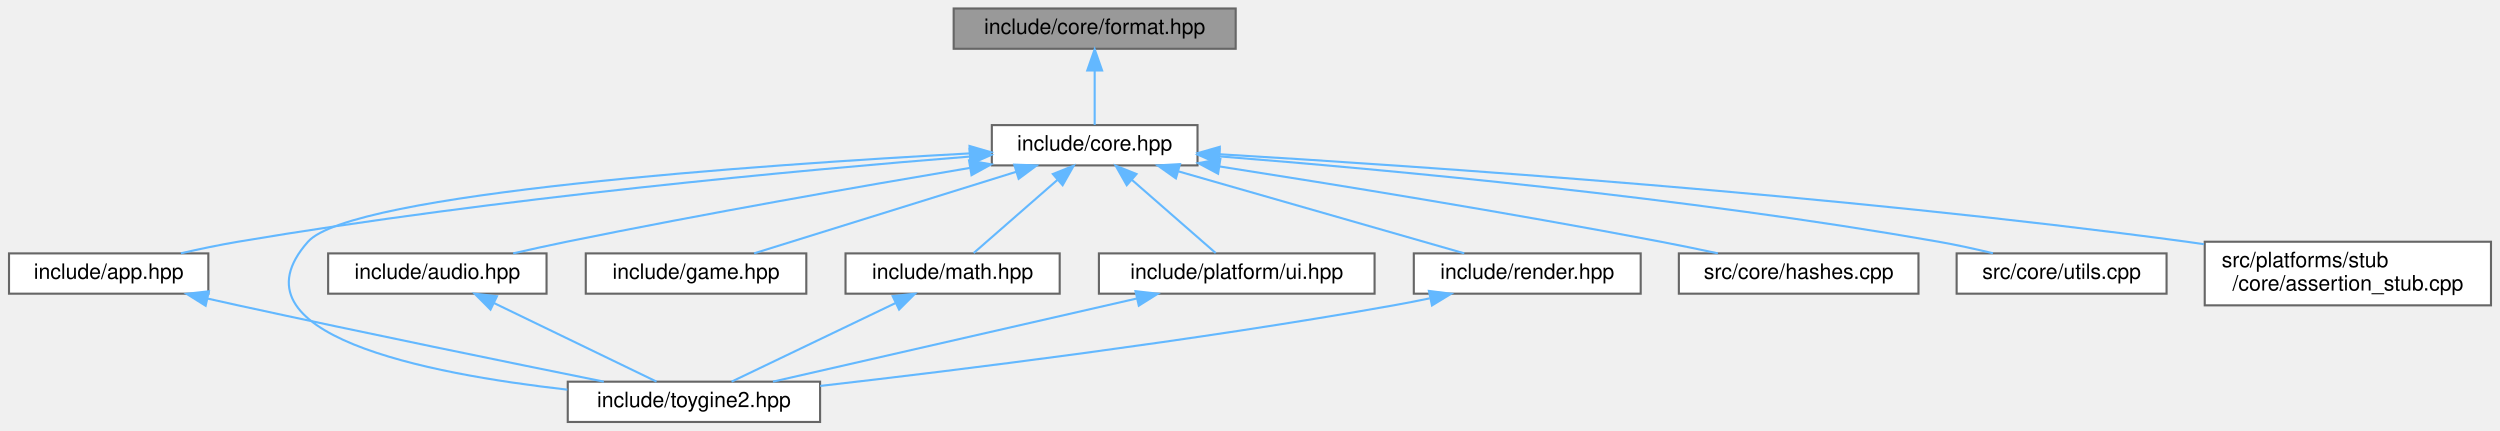
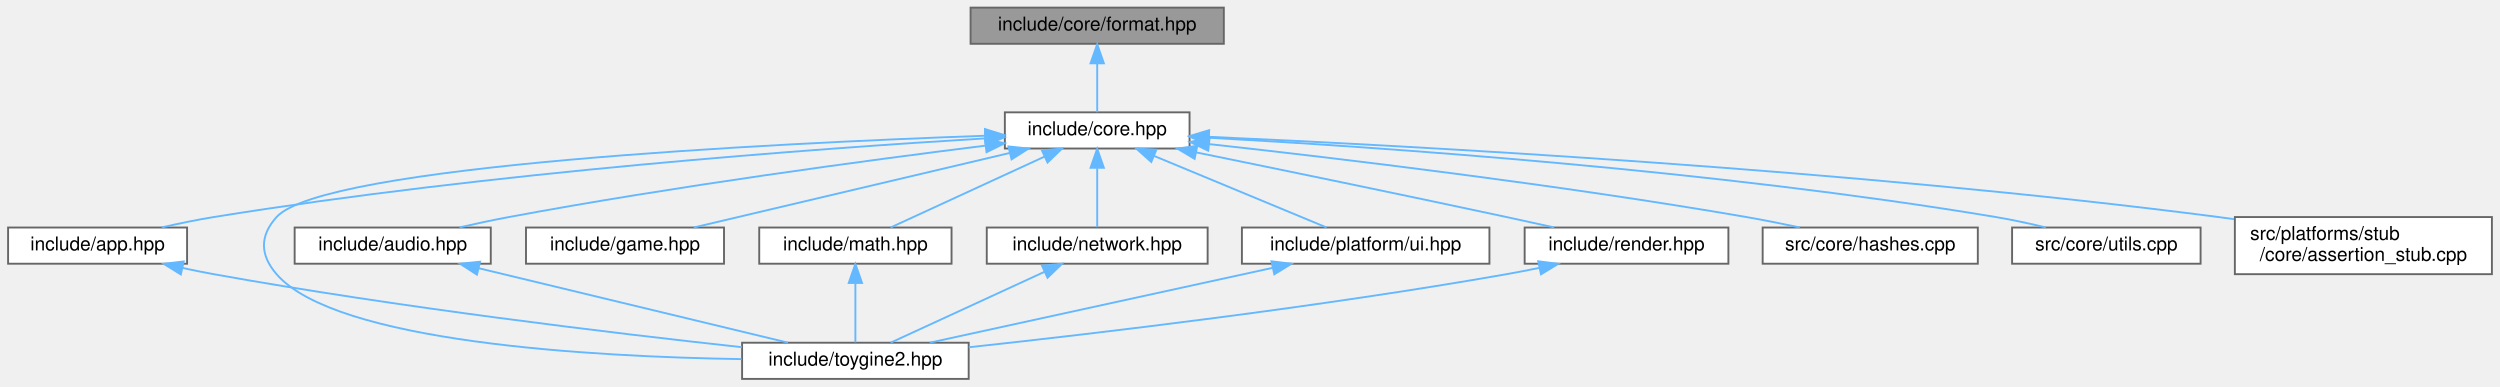
- <svg xmlns="http://www.w3.org/2000/svg" xmlns:xlink="http://www.w3.org/1999/xlink" width="1179pt" height="203pt" viewBox="0.00 0.00 1178.50 203.00">
+ <svg xmlns="http://www.w3.org/2000/svg" xmlns:xlink="http://www.w3.org/1999/xlink" width="1313pt" height="203pt" viewBox="0.00 0.00 1312.50 203.00">
  <g id="graph0" class="graph" transform="scale(1 1) rotate(0) translate(4 199)">
    <g id="Node000001" class="node">
      <g id="a_Node000001">
        <a xlink:title="Compile-time format string validation class.">
-           <polygon fill="#999999" stroke="#666666" points="578.5,-195 445.5,-195 445.5,-176 578.5,-176 578.5,-195" />
-           <text text-anchor="middle" x="512" y="-183" font-family="Helvetica,sans-Serif" font-size="10.00">include/core/format.hpp</text>
+           <polygon fill="#999999" stroke="#666666" points="638.5,-195 505.5,-195 505.5,-176 638.5,-176 638.5,-195" />
+           <text text-anchor="middle" x="572" y="-183" font-family="Helvetica,sans-Serif" font-size="10.00">include/core/format.hpp</text>
        </a>
      </g>
    </g>
    <g id="Node000002" class="node">
      <g id="a_Node000002">
        <a xlink:href="../../da/d47/core_8hpp.html" target="_top" xlink:title="Umbrella header for the engine core module.">
-           <polygon fill="white" stroke="#666666" points="560.5,-140 463.5,-140 463.5,-121 560.5,-121 560.5,-140" />
-           <text text-anchor="middle" x="512" y="-128" font-family="Helvetica,sans-Serif" font-size="10.00">include/core.hpp</text>
+           <polygon fill="white" stroke="#666666" points="620.5,-140 523.5,-140 523.5,-121 620.5,-121 620.5,-140" />
+           <text text-anchor="middle" x="572" y="-128" font-family="Helvetica,sans-Serif" font-size="10.00">include/core.hpp</text>
        </a>
      </g>
    </g>
    <g id="edge1_Node000001_Node000002" class="edge">
      <g id="a_edge1_Node000001_Node000002">
        <a xlink:title=" ">
-           <path fill="none" stroke="#63b8ff" d="M512,-165.66C512,-156.93 512,-146.99 512,-140.09" />
-           <polygon fill="#63b8ff" stroke="#63b8ff" points="508.5,-165.75 512,-175.75 515.5,-165.75 508.5,-165.75" />
+           <path fill="none" stroke="#63b8ff" d="M572,-165.66C572,-156.93 572,-146.99 572,-140.09" />
+           <polygon fill="#63b8ff" stroke="#63b8ff" points="568.5,-165.75 572,-175.75 575.5,-165.75 568.5,-165.75" />
        </a>
      </g>
    </g>
    <g id="Node000003" class="node">
      <g id="a_Node000003">
        <a xlink:href="../../d6/d2c/app_8hpp.html" target="_top" xlink:title="Umbrella header for the engine application module.">
          <polygon fill="white" stroke="#666666" points="94,-79.5 0,-79.5 0,-60.5 94,-60.5 94,-79.5" />
          <text text-anchor="middle" x="47" y="-67.5" font-family="Helvetica,sans-Serif" font-size="10.00">include/app.hpp</text>
        </a>
      </g>
    </g>
    <g id="edge2_Node000002_Node000003" class="edge">
      <g id="a_edge2_Node000002_Node000003">
        <a xlink:title=" ">
-           <path fill="none" stroke="#63b8ff" d="M453.01,-125.16C374.06,-118.86 229.85,-105.62 108,-85 99.22,-83.51 89.8,-81.54 81.06,-79.55" />
-           <polygon fill="#63b8ff" stroke="#63b8ff" points="453,-128.67 463.24,-125.96 453.55,-121.69 453,-128.67" />
+           <path fill="none" stroke="#63b8ff" d="M513.21,-126.32C424.82,-120.98 252.65,-108.43 108,-85 99.1,-83.56 89.56,-81.58 80.72,-79.56" />
+           <polygon fill="#63b8ff" stroke="#63b8ff" points="513.11,-129.82 523.3,-126.92 513.53,-122.83 513.11,-129.82" />
        </a>
      </g>
    </g>
    <g id="Node000004" class="node">
      <g id="a_Node000004">
        <a xlink:href="../../d8/d8c/toygine2_8hpp.html" target="_top" xlink:title="Main umbrella header for the entire ToyGine2 engine.">
-           <polygon fill="white" stroke="#666666" points="382.5,-19 263.5,-19 263.5,0 382.5,0 382.5,-19" />
-           <text text-anchor="middle" x="323" y="-7" font-family="Helvetica,sans-Serif" font-size="10.00">include/toygine2.hpp</text>
-         </a>
-       </g>
-     </g>
-     <g id="edge13_Node000002_Node000004" class="edge">
-       <g id="a_edge13_Node000002_Node000004">
-         <a xlink:title=" ">
-           <path fill="none" stroke="#63b8ff" d="M452.96,-126.65C353.49,-121.23 161.32,-107.91 141,-85 102.25,-41.33 196.47,-22.76 263.32,-15.24" />
-           <polygon fill="#63b8ff" stroke="#63b8ff" points="452.98,-130.15 463.16,-127.19 453.36,-123.16 452.98,-130.15" />
+           <polygon fill="white" stroke="#666666" points="504.5,-19 385.5,-19 385.5,0 504.5,0 504.5,-19" />
+           <text text-anchor="middle" x="445" y="-7" font-family="Helvetica,sans-Serif" font-size="10.00">include/toygine2.hpp</text>
+         </a>
+       </g>
+     </g>
+     <g id="edge15_Node000002_Node000004" class="edge">
+       <g id="a_edge15_Node000002_Node000004">
+         <a xlink:title=" ">
+           <path fill="none" stroke="#63b8ff" d="M513.03,-127.71C400.81,-123.7 165.46,-112.12 141,-85 132.07,-75.1 132.28,-65.09 141,-55 171.91,-19.23 305.75,-11.66 385.17,-10.39" />
+           <polygon fill="#63b8ff" stroke="#63b8ff" points="513.05,-131.22 523.17,-128.07 513.3,-124.22 513.05,-131.22" />
        </a>
      </g>
    </g>
    <g id="Node000005" class="node">
      <g id="a_Node000005">
        <a xlink:href="../../d1/d71/audio_8hpp.html" target="_top" xlink:title="Umbrella header for the audio module (volume types, mixing, etc.).">
          <polygon fill="white" stroke="#666666" points="253.5,-79.5 150.5,-79.5 150.5,-60.5 253.5,-60.5 253.5,-79.5" />
          <text text-anchor="middle" x="202" y="-67.5" font-family="Helvetica,sans-Serif" font-size="10.00">include/audio.hpp</text>
        </a>
      </g>
    </g>
    <g id="edge4_Node000002_Node000005" class="edge">
      <g id="a_edge4_Node000002_Node000005">
        <a xlink:title=" ">
-           <path fill="none" stroke="#63b8ff" d="M453.11,-119.81C402.55,-111.29 327.81,-98.22 263,-85 254.8,-83.33 246.02,-81.39 237.74,-79.51" />
-           <polygon fill="#63b8ff" stroke="#63b8ff" points="452.76,-123.3 463.2,-121.5 453.92,-116.39 452.76,-123.3" />
+           <path fill="none" stroke="#63b8ff" d="M513.32,-122.52C450.99,-114.75 349.68,-101.16 263,-85 254.56,-83.43 245.52,-81.49 237.06,-79.57" />
+           <polygon fill="#63b8ff" stroke="#63b8ff" points="513.01,-126 523.36,-123.76 513.87,-119.06 513.01,-126" />
        </a>
      </g>
    </g>
    <g id="Node000006" class="node">
      <g id="a_Node000006">
        <a xlink:href="../../d8/d39/game_8hpp.html" target="_top" xlink:title="Umbrella header for the game module.">
          <polygon fill="white" stroke="#666666" points="376,-79.5 272,-79.5 272,-60.5 376,-60.5 376,-79.5" />
          <text text-anchor="middle" x="324" y="-67.5" font-family="Helvetica,sans-Serif" font-size="10.00">include/game.hpp</text>
        </a>
      </g>
    </g>
    <g id="edge6_Node000002_Node000006" class="edge">
      <g id="a_edge6_Node000002_Node000006">
        <a xlink:title=" ">
-           <path fill="none" stroke="#63b8ff" d="M474.92,-117.96C438.56,-106.65 383.97,-89.66 351.37,-79.52" />
-           <polygon fill="#63b8ff" stroke="#63b8ff" points="474.07,-121.36 484.66,-120.99 476.15,-114.68 474.07,-121.36" />
+           <path fill="none" stroke="#63b8ff" d="M526.13,-118.68C478.21,-107.38 404.02,-89.88 360.1,-79.52" />
+           <polygon fill="#63b8ff" stroke="#63b8ff" points="525.4,-122.1 535.94,-120.99 527.01,-115.29 525.4,-122.1" />
        </a>
      </g>
    </g>
    <g id="Node000007" class="node">
      <g id="a_Node000007">
        <a xlink:href="../../d4/d78/math_8hpp.html" target="_top" xlink:title="Umbrella header for the engine mathematics module.">
          <polygon fill="white" stroke="#666666" points="495.5,-79.5 394.5,-79.5 394.5,-60.5 495.5,-60.5 495.5,-79.5" />
          <text text-anchor="middle" x="445" y="-67.5" font-family="Helvetica,sans-Serif" font-size="10.00">include/math.hpp</text>
        </a>
      </g>
    </g>
    <g id="edge7_Node000002_Node000007" class="edge">
      <g id="a_edge7_Node000002_Node000007">
        <a xlink:title=" ">
-           <path fill="none" stroke="#63b8ff" d="M494.5,-114.22C481.9,-103.21 465.33,-88.75 454.93,-79.67" />
-           <polygon fill="#63b8ff" stroke="#63b8ff" points="492.28,-116.93 502.11,-120.87 496.88,-111.65 492.28,-116.93" />
+           <path fill="none" stroke="#63b8ff" d="M544.39,-116.78C519.88,-105.49 484.76,-89.31 463.49,-79.52" />
+           <polygon fill="#63b8ff" stroke="#63b8ff" points="542.99,-119.99 553.53,-120.99 545.91,-113.63 542.99,-119.99" />
        </a>
      </g>
    </g>
    <g id="Node000008" class="node">
      <g id="a_Node000008">
-         <a xlink:href="../../de/dd6/ui_8hpp.html" target="_top" xlink:title="Umbrella header for platform UI types.">
-           <polygon fill="white" stroke="#666666" points="644,-79.5 514,-79.5 514,-60.5 644,-60.5 644,-79.5" />
-           <text text-anchor="middle" x="579" y="-67.5" font-family="Helvetica,sans-Serif" font-size="10.00">include/platform/ui.hpp</text>
+         <a xlink:href="../../d6/d67/network_8hpp.html" target="_top" xlink:title="Umbrella header for the network module.">
+           <polygon fill="white" stroke="#666666" points="630,-79.5 514,-79.5 514,-60.5 630,-60.5 630,-79.5" />
+           <text text-anchor="middle" x="572" y="-67.5" font-family="Helvetica,sans-Serif" font-size="10.00">include/network.hpp</text>
        </a>
      </g>
    </g>
    <g id="edge9_Node000002_Node000008" class="edge">
      <g id="a_edge9_Node000002_Node000008">
        <a xlink:title=" ">
-           <path fill="none" stroke="#63b8ff" d="M529.5,-114.22C542.1,-103.21 558.67,-88.75 569.07,-79.67" />
-           <polygon fill="#63b8ff" stroke="#63b8ff" points="527.12,-111.65 521.89,-120.87 531.72,-116.93 527.12,-111.65" />
+           <path fill="none" stroke="#63b8ff" d="M572,-110.66C572,-100.24 572,-87.8 572,-79.67" />
+           <polygon fill="#63b8ff" stroke="#63b8ff" points="568.5,-110.87 572,-120.87 575.5,-110.87 568.5,-110.87" />
        </a>
      </g>
    </g>
    <g id="Node000009" class="node">
      <g id="a_Node000009">
-         <a xlink:href="../../d6/d4b/render_8hpp.html" target="_top" xlink:title="Umbrella header for the render module.">
-           <polygon fill="white" stroke="#666666" points="769.5,-79.5 662.5,-79.5 662.5,-60.5 769.5,-60.5 769.5,-79.5" />
-           <text text-anchor="middle" x="716" y="-67.5" font-family="Helvetica,sans-Serif" font-size="10.00">include/render.hpp</text>
+         <a xlink:href="../../de/dd6/ui_8hpp.html" target="_top" xlink:title="Umbrella header for platform UI types.">
+           <polygon fill="white" stroke="#666666" points="778,-79.5 648,-79.5 648,-60.5 778,-60.5 778,-79.5" />
+           <text text-anchor="middle" x="713" y="-67.5" font-family="Helvetica,sans-Serif" font-size="10.00">include/platform/ui.hpp</text>
        </a>
      </g>
    </g>
    <g id="edge11_Node000002_Node000009" class="edge">
      <g id="a_edge11_Node000002_Node000009">
        <a xlink:title=" ">
-           <path fill="none" stroke="#63b8ff" d="M551.48,-118.18C590.93,-106.87 650.7,-89.72 686.3,-79.52" />
-           <polygon fill="#63b8ff" stroke="#63b8ff" points="550.31,-114.87 541.66,-120.99 552.24,-121.6 550.31,-114.87" />
+           <path fill="none" stroke="#63b8ff" d="M601.93,-117.08C629.17,-105.78 668.65,-89.4 692.47,-79.52" />
+           <polygon fill="#63b8ff" stroke="#63b8ff" points="600.4,-113.93 592.5,-120.99 603.08,-120.39 600.4,-113.93" />
        </a>
      </g>
    </g>
    <g id="Node000010" class="node">
      <g id="a_Node000010">
-         <a xlink:href="../../db/d2d/hashes_8cpp.html" target="_top" xlink:title="Implementation of CRC hash functions with lookup tables for optimal performance.">
-           <polygon fill="white" stroke="#666666" points="900.5,-79.5 787.5,-79.5 787.5,-60.5 900.5,-60.5 900.5,-79.5" />
-           <text text-anchor="middle" x="844" y="-67.5" font-family="Helvetica,sans-Serif" font-size="10.00">src/core/hashes.cpp</text>
-         </a>
-       </g>
-     </g>
-     <g id="edge14_Node000002_Node000010" class="edge">
-       <g id="a_edge14_Node000002_Node000010">
-         <a xlink:title=" ">
-           <path fill="none" stroke="#63b8ff" d="M570.96,-120.49C625.16,-112.01 707.66,-98.62 779,-85 787.73,-83.33 797.09,-81.4 805.91,-79.52" />
-           <polygon fill="#63b8ff" stroke="#63b8ff" points="570.19,-117.07 560.84,-122.07 571.26,-123.98 570.19,-117.07" />
+         <a xlink:href="../../d6/d4b/render_8hpp.html" target="_top" xlink:title="Umbrella header for the render module.">
+           <polygon fill="white" stroke="#666666" points="903.5,-79.5 796.5,-79.5 796.5,-60.5 903.5,-60.5 903.5,-79.5" />
+           <text text-anchor="middle" x="850" y="-67.5" font-family="Helvetica,sans-Serif" font-size="10.00">include/render.hpp</text>
+         </a>
+       </g>
+     </g>
+     <g id="edge13_Node000002_Node000010" class="edge">
+       <g id="a_edge13_Node000002_Node000010">
+         <a xlink:title=" ">
+           <path fill="none" stroke="#63b8ff" d="M623.86,-118.99C667.43,-110.1 731.33,-96.95 787,-85 795.11,-83.26 803.79,-81.36 812.04,-79.53" />
+           <polygon fill="#63b8ff" stroke="#63b8ff" points="623.16,-115.56 614.06,-120.98 624.56,-122.42 623.16,-115.56" />
        </a>
      </g>
    </g>
    <g id="Node000011" class="node">
      <g id="a_Node000011">
-         <a xlink:href="../../de/d06/utils_8cpp.html" target="_top" xlink:title="Implementation of core utility functions for string manipulation, encoding conversion,...">
-           <polygon fill="white" stroke="#666666" points="1017.5,-79.5 918.5,-79.5 918.5,-60.5 1017.5,-60.5 1017.5,-79.5" />
-           <text text-anchor="middle" x="968" y="-67.5" font-family="Helvetica,sans-Serif" font-size="10.00">src/core/utils.cpp</text>
-         </a>
-       </g>
-     </g>
-     <g id="edge15_Node000002_Node000011" class="edge">
-       <g id="a_edge15_Node000002_Node000011">
-         <a xlink:title=" ">
-           <path fill="none" stroke="#63b8ff" d="M570.79,-125.25C648.74,-119.08 790.4,-106.04 910,-85 918.37,-83.53 927.32,-81.56 935.63,-79.57" />
-           <polygon fill="#63b8ff" stroke="#63b8ff" points="570.38,-121.77 560.68,-126.04 570.92,-128.75 570.38,-121.77" />
+         <a xlink:href="../../db/d2d/hashes_8cpp.html" target="_top" xlink:title="Implementation of CRC hash functions with lookup tables for optimal performance.">
+           <polygon fill="white" stroke="#666666" points="1034.5,-79.5 921.5,-79.5 921.5,-60.5 1034.5,-60.5 1034.5,-79.5" />
+           <text text-anchor="middle" x="978" y="-67.5" font-family="Helvetica,sans-Serif" font-size="10.00">src/core/hashes.cpp</text>
+         </a>
+       </g>
+     </g>
+     <g id="edge16_Node000002_Node000011" class="edge">
+       <g id="a_edge16_Node000002_Node000011">
+         <a xlink:title=" ">
+           <path fill="none" stroke="#63b8ff" d="M630.87,-123.31C699.01,-115.8 814.51,-102 913,-85 922.1,-83.43 931.86,-81.47 940.98,-79.53" />
+           <polygon fill="#63b8ff" stroke="#63b8ff" points="630.31,-119.85 620.75,-124.42 631.08,-126.81 630.31,-119.85" />
        </a>
      </g>
    </g>
    <g id="Node000012" class="node">
      <g id="a_Node000012">
+         <a xlink:href="../../de/d06/utils_8cpp.html" target="_top" xlink:title="Implementation of core utility functions for string manipulation, encoding conversion,...">
+           <polygon fill="white" stroke="#666666" points="1151.5,-79.5 1052.5,-79.5 1052.5,-60.5 1151.5,-60.5 1151.5,-79.5" />
+           <text text-anchor="middle" x="1102" y="-67.5" font-family="Helvetica,sans-Serif" font-size="10.00">src/core/utils.cpp</text>
+         </a>
+       </g>
+     </g>
+     <g id="edge17_Node000002_Node000012" class="edge">
+       <g id="a_edge17_Node000002_Node000012">
+         <a xlink:title=" ">
+           <path fill="none" stroke="#63b8ff" d="M630.77,-126.66C720.4,-121.73 896.41,-109.64 1044,-85 1052.58,-83.57 1061.78,-81.57 1070.26,-79.53" />
+           <polygon fill="#63b8ff" stroke="#63b8ff" points="630.33,-123.18 620.54,-127.22 630.71,-130.17 630.33,-123.18" />
+         </a>
+       </g>
+     </g>
+     <g id="Node000013" class="node">
+       <g id="a_Node000013">
        <a xlink:href="../../d7/d90/assertion__stub_8cpp.html" target="_top" xlink:title="Stub implementation of assertion system for platforms without native assertion support.">
-           <polygon fill="white" stroke="#666666" points="1170.5,-85 1035.5,-85 1035.5,-55 1170.5,-55 1170.5,-85" />
-           <text text-anchor="start" x="1043.5" y="-73" font-family="Helvetica,sans-Serif" font-size="10.00">src/platforms/stub</text>
-           <text text-anchor="middle" x="1103" y="-62" font-family="Helvetica,sans-Serif" font-size="10.00">/core/assertion_stub.cpp</text>
-         </a>
-       </g>
-     </g>
-     <g id="edge16_Node000002_Node000012" class="edge">
-       <g id="a_edge16_Node000002_Node000012">
-         <a xlink:title=" ">
-           <path fill="none" stroke="#63b8ff" d="M570.89,-126.26C666.77,-120.56 862.46,-107.21 1027,-85 1029.66,-84.64 1032.37,-84.25 1035.1,-83.84" />
-           <polygon fill="#63b8ff" stroke="#63b8ff" points="570.59,-122.77 560.81,-126.85 571,-129.76 570.59,-122.77" />
+           <polygon fill="white" stroke="#666666" points="1304.5,-85 1169.5,-85 1169.5,-55 1304.5,-55 1304.5,-85" />
+           <text text-anchor="start" x="1177.5" y="-73" font-family="Helvetica,sans-Serif" font-size="10.00">src/platforms/stub</text>
+           <text text-anchor="middle" x="1237" y="-62" font-family="Helvetica,sans-Serif" font-size="10.00">/core/assertion_stub.cpp</text>
+         </a>
+       </g>
+     </g>
+     <g id="edge18_Node000002_Node000013" class="edge">
+       <g id="a_edge18_Node000002_Node000013">
+         <a xlink:title=" ">
+           <path fill="none" stroke="#63b8ff" d="M630.86,-127.14C737.1,-122.41 967.85,-110.01 1161,-85 1163.66,-84.66 1166.37,-84.28 1169.1,-83.88" />
+           <polygon fill="#63b8ff" stroke="#63b8ff" points="630.5,-123.65 620.66,-127.58 630.81,-130.64 630.5,-123.65" />
        </a>
      </g>
    </g>
    <g id="edge3_Node000003_Node000004" class="edge">
      <g id="a_edge3_Node000003_Node000004">
        <a xlink:title=" ">
-           <path fill="none" stroke="#63b8ff" d="M93.62,-58.19C98.48,-57.1 103.34,-56.02 108,-55 167.77,-41.96 237.11,-27.78 280.52,-19.01" />
-           <polygon fill="#63b8ff" stroke="#63b8ff" points="92.72,-54.81 83.74,-60.43 94.27,-61.63 92.72,-54.81" />
+           <path fill="none" stroke="#63b8ff" d="M91.54,-58.27C97.07,-57.09 102.65,-55.96 108,-55 204.55,-37.59 317.83,-24.02 385.38,-16.65" />
+           <polygon fill="#63b8ff" stroke="#63b8ff" points="90.73,-54.86 81.72,-60.43 92.24,-61.7 90.73,-54.86" />
        </a>
      </g>
    </g>
    <g id="edge5_Node000005_Node000004" class="edge">
      <g id="a_edge5_Node000005_Node000004">
        <a xlink:title=" ">
-           <path fill="none" stroke="#63b8ff" d="M228.61,-56.13C251.95,-44.85 285.21,-28.77 305.38,-19.02" />
-           <polygon fill="#63b8ff" stroke="#63b8ff" points="227.07,-52.99 219.59,-60.49 230.12,-59.29 227.07,-52.99" />
+           <path fill="none" stroke="#63b8ff" d="M247.24,-58.11C294.2,-46.8 366.68,-29.35 409.62,-19.02" />
+           <polygon fill="#63b8ff" stroke="#63b8ff" points="246.24,-54.75 237.33,-60.49 247.88,-61.56 246.24,-54.75" />
        </a>
      </g>
    </g>
    <g id="edge8_Node000007_Node000004" class="edge">
      <g id="a_edge8_Node000007_Node000004">
        <a xlink:title=" ">
-           <path fill="none" stroke="#63b8ff" d="M418.17,-56.13C394.64,-44.85 361.1,-28.77 340.76,-19.02" />
-           <polygon fill="#63b8ff" stroke="#63b8ff" points="416.73,-59.33 427.26,-60.49 419.76,-53.01 416.73,-59.33" />
+           <path fill="none" stroke="#63b8ff" d="M445,-50.16C445,-39.74 445,-27.3 445,-19.17" />
+           <polygon fill="#63b8ff" stroke="#63b8ff" points="441.5,-50.37 445,-60.37 448.5,-50.37 441.5,-50.37" />
        </a>
      </g>
    </g>
    <g id="edge10_Node000008_Node000004" class="edge">
      <g id="a_edge10_Node000008_Node000004">
        <a xlink:title=" ">
-           <path fill="none" stroke="#63b8ff" d="M531.96,-58.25C482.51,-46.95 405.7,-29.4 360.27,-19.02" />
-           <polygon fill="#63b8ff" stroke="#63b8ff" points="531.25,-61.68 541.78,-60.49 532.81,-54.85 531.25,-61.68" />
+           <path fill="none" stroke="#63b8ff" d="M544.39,-56.28C519.88,-44.99 484.76,-28.81 463.49,-19.02" />
+           <polygon fill="#63b8ff" stroke="#63b8ff" points="542.99,-59.49 553.53,-60.49 545.91,-53.13 542.99,-59.49" />
        </a>
      </g>
    </g>
    <g id="edge12_Node000009_Node000004" class="edge">
      <g id="a_edge12_Node000009_Node000004">
        <a xlink:title=" ">
-           <path fill="none" stroke="#63b8ff" d="M669.98,-58.3C664.28,-57.12 658.52,-55.98 653,-55 558.95,-38.24 448.82,-24.58 382.55,-16.99" />
-           <polygon fill="#63b8ff" stroke="#63b8ff" points="669.61,-61.8 680.12,-60.48 671.08,-54.96 669.61,-61.8" />
+           <path fill="none" stroke="#63b8ff" d="M664.08,-58.32C612.32,-47.02 531.67,-29.42 484.02,-19.02" />
+           <polygon fill="#63b8ff" stroke="#63b8ff" points="663.51,-61.78 674.03,-60.49 665.01,-54.94 663.51,-61.78" />
+         </a>
+       </g>
+     </g>
+     <g id="edge14_Node000010_Node000004" class="edge">
+       <g id="a_edge14_Node000010_Node000004">
+         <a xlink:title=" ">
+           <path fill="none" stroke="#63b8ff" d="M803.99,-58.28C798.28,-57.1 792.52,-55.97 787,-55 688.52,-37.69 572.99,-24.02 504.56,-16.62" />
+           <polygon fill="#63b8ff" stroke="#63b8ff" points="803.62,-61.78 814.13,-60.45 805.08,-54.93 803.62,-61.78" />
        </a>
      </g>
    </g>
  </g>
</svg>
